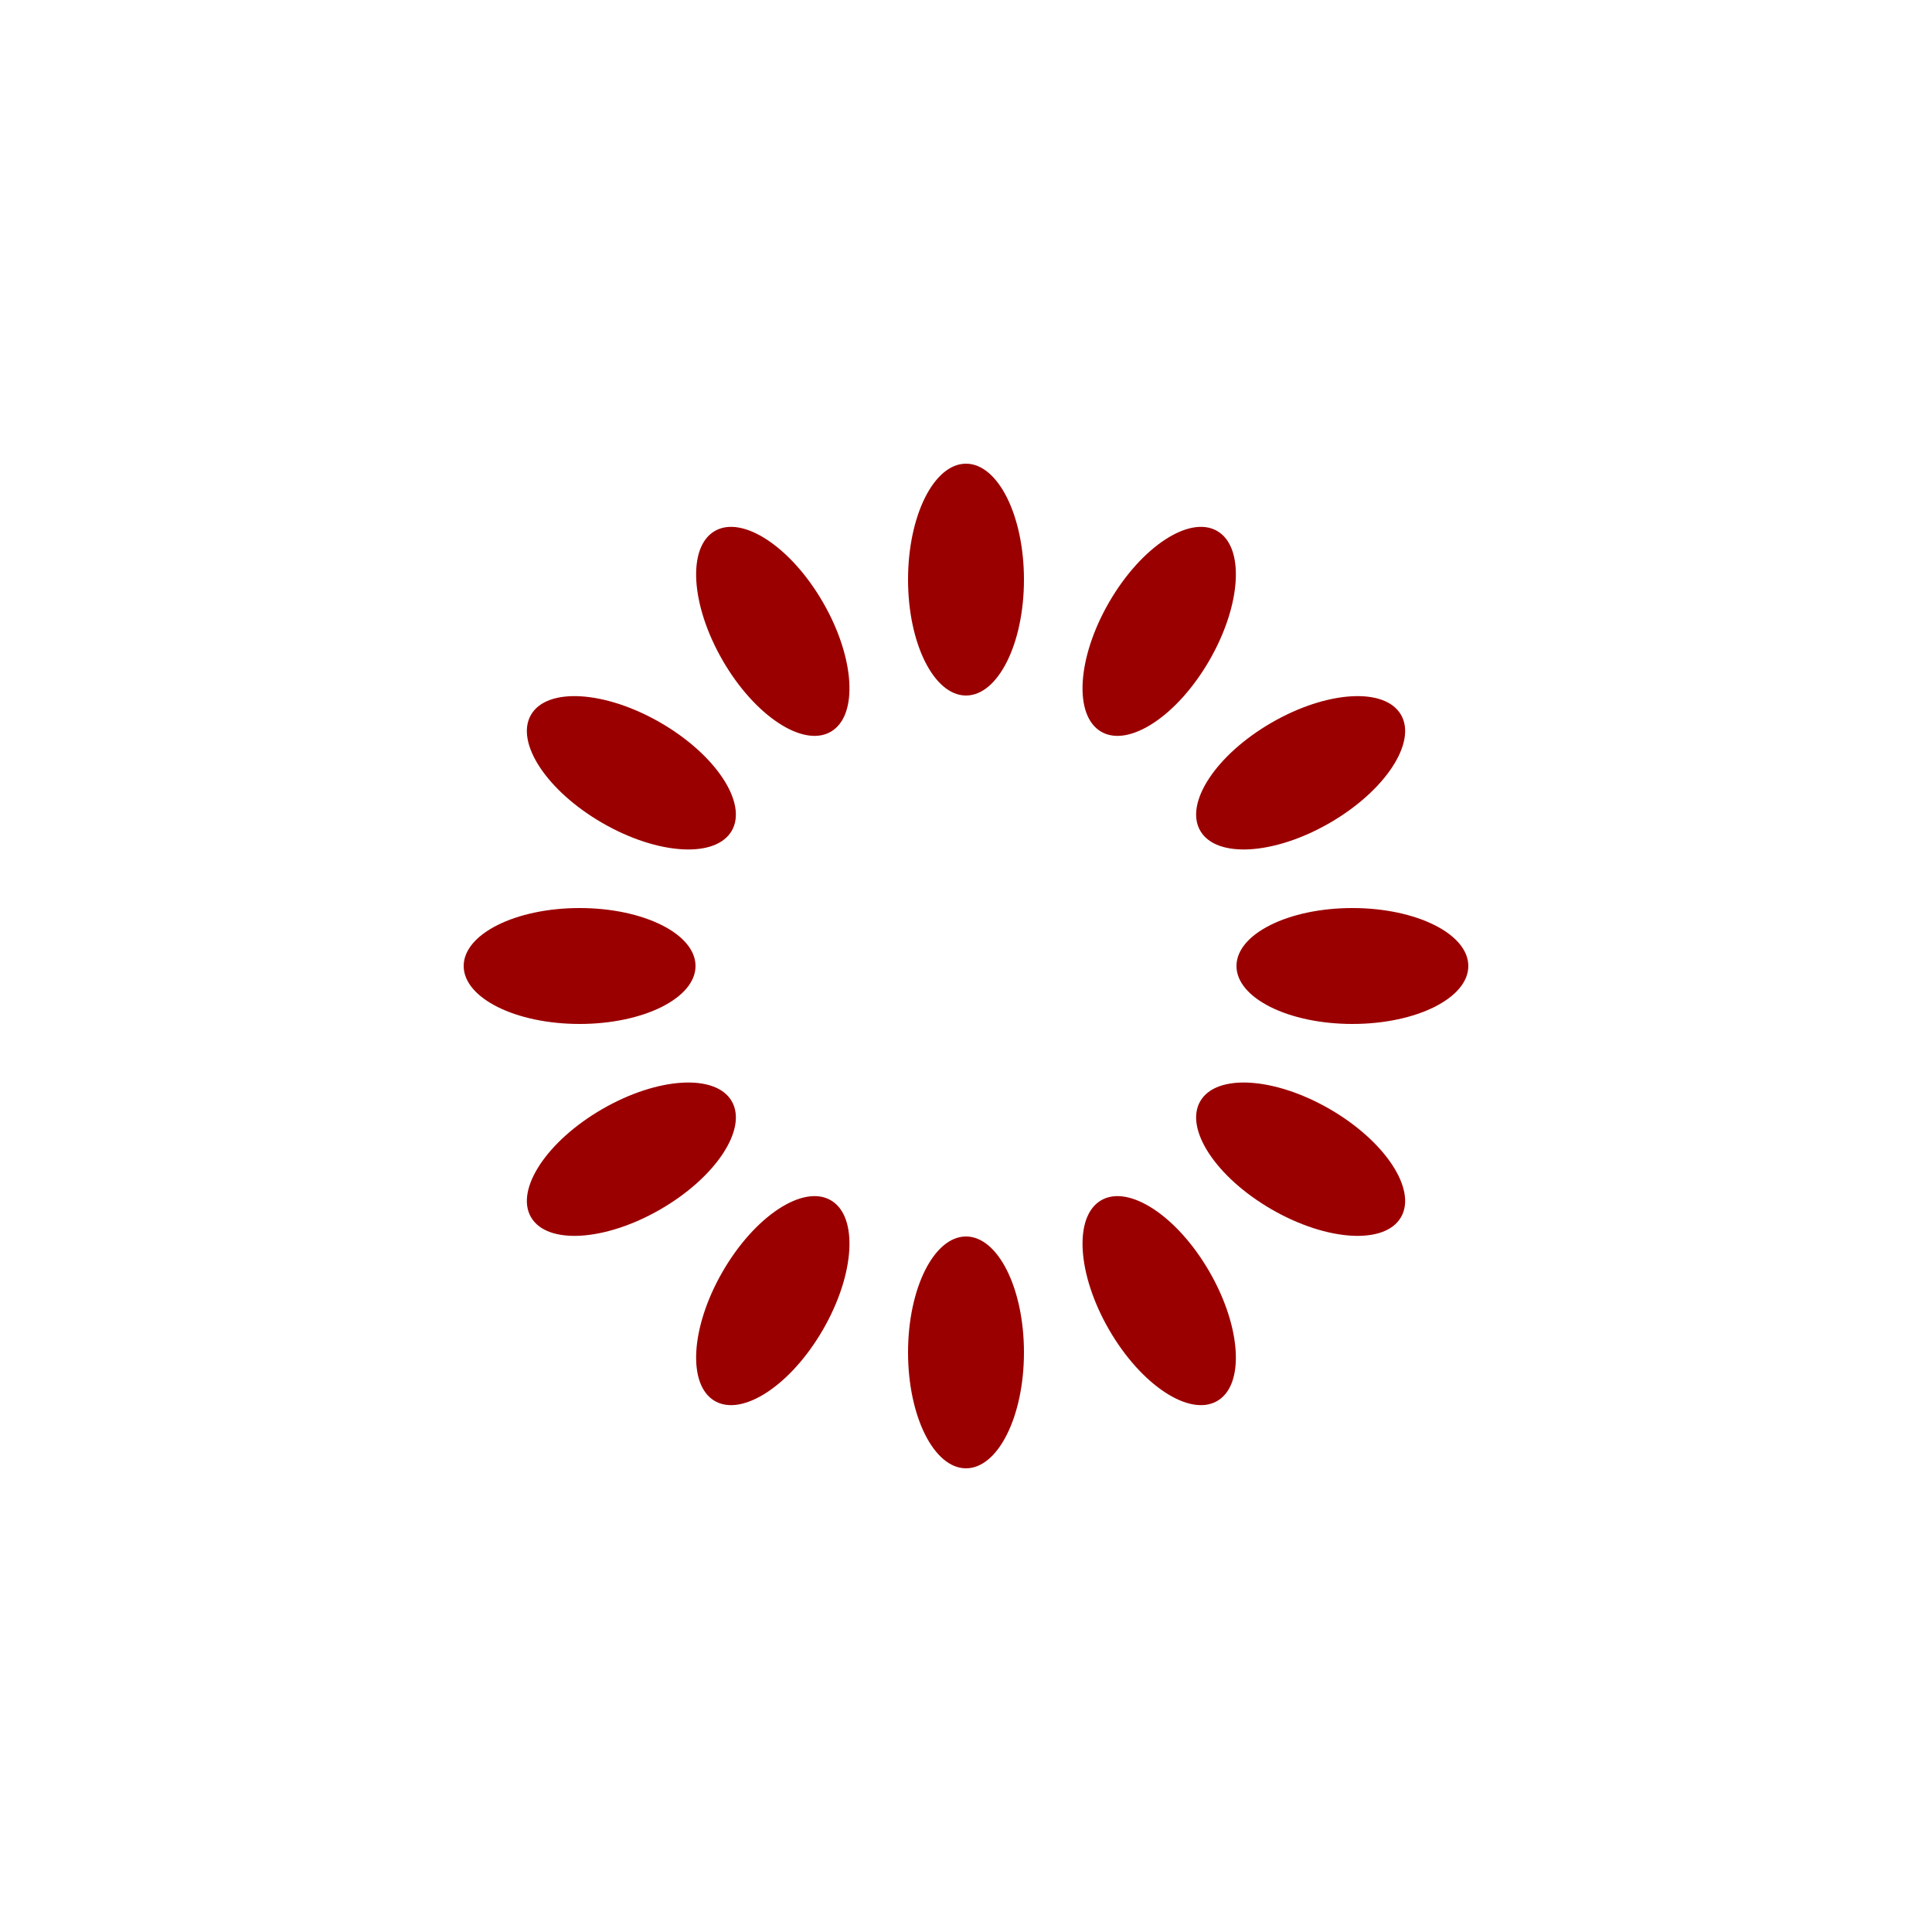
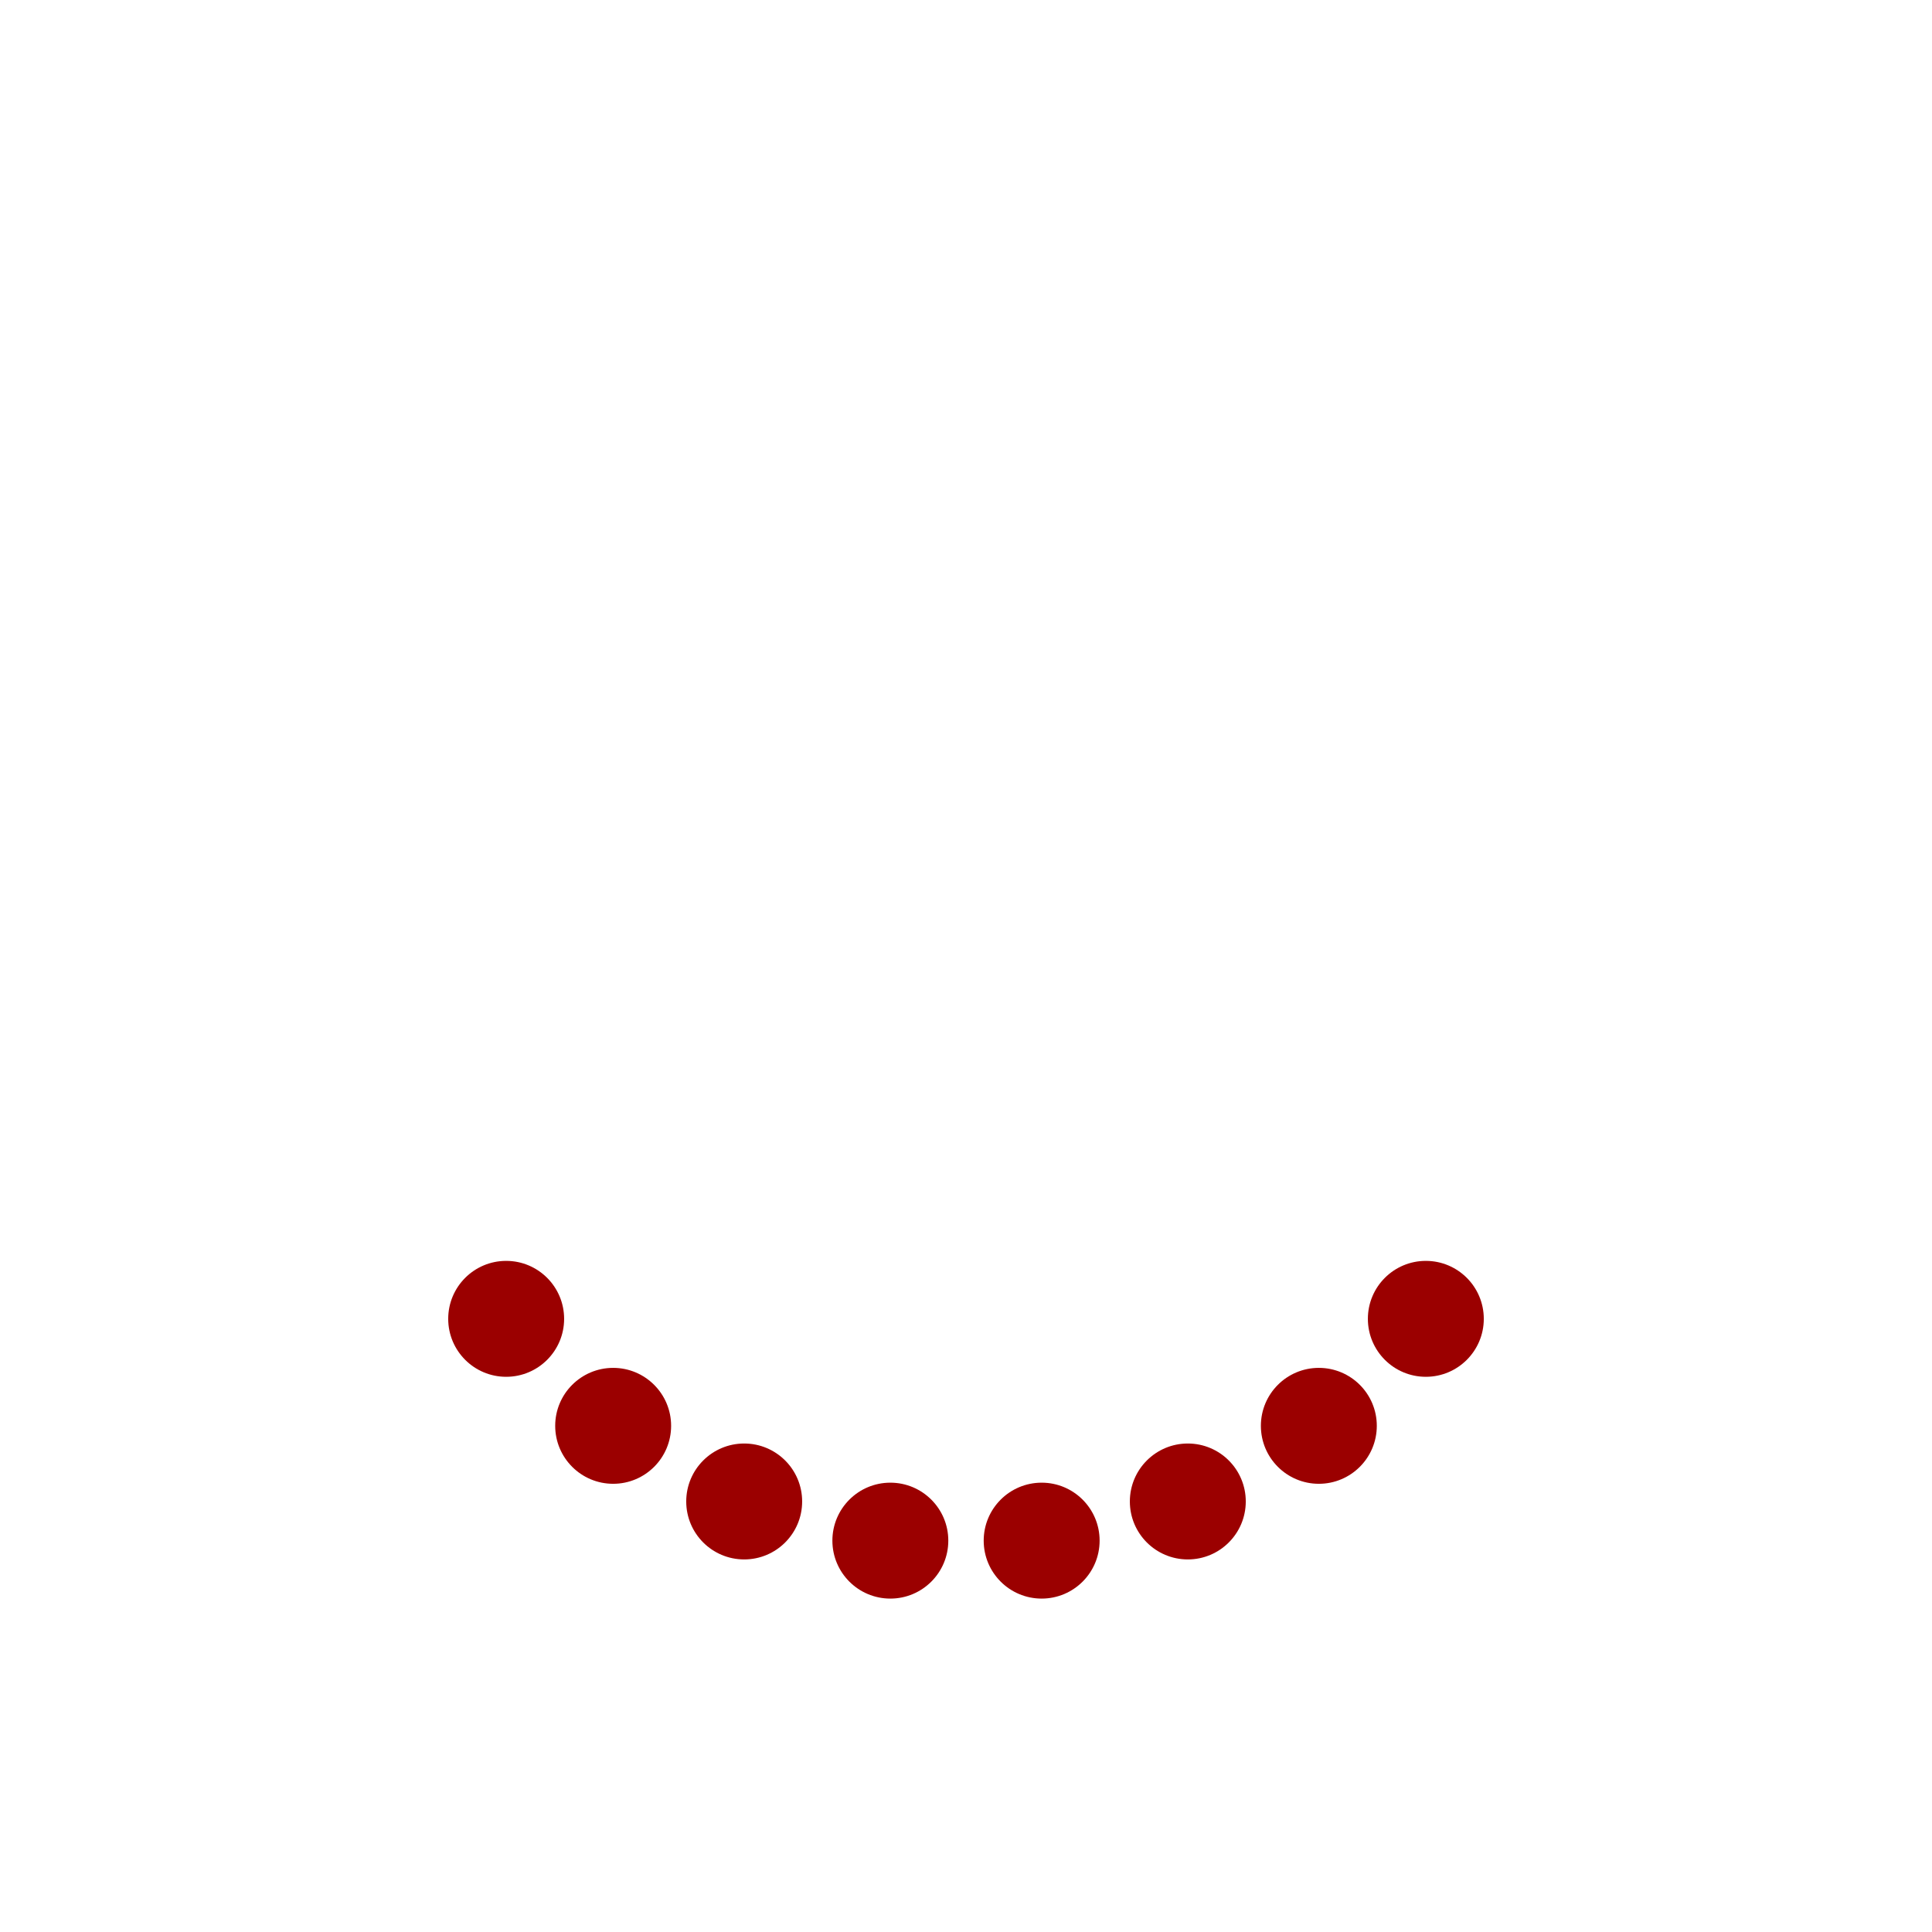
- <svg xmlns="http://www.w3.org/2000/svg" style="margin: auto; background: rgb(255, 255, 255); display: block; shape-rendering: auto;" width="283px" height="283px" viewBox="0 0 100 100" preserveAspectRatio="xMidYMid">
-   <g transform="rotate(0 50 50)">
-     <rect x="47" y="24" rx="3" ry="6" width="6" height="12" fill="#9b0000">
-       <animate attributeName="opacity" values="1;0" keyTimes="0;1" dur="1s" begin="-0.917s" repeatCount="indefinite" />
-     </rect>
-   </g>
-   <g transform="rotate(30 50 50)">
-     <rect x="47" y="24" rx="3" ry="6" width="6" height="12" fill="#9b0000">
-       <animate attributeName="opacity" values="1;0" keyTimes="0;1" dur="1s" begin="-0.833s" repeatCount="indefinite" />
-     </rect>
-   </g>
-   <g transform="rotate(60 50 50)">
-     <rect x="47" y="24" rx="3" ry="6" width="6" height="12" fill="#9b0000">
-       <animate attributeName="opacity" values="1;0" keyTimes="0;1" dur="1s" begin="-0.75s" repeatCount="indefinite" />
-     </rect>
-   </g>
-   <g transform="rotate(90 50 50)">
-     <rect x="47" y="24" rx="3" ry="6" width="6" height="12" fill="#9b0000">
-       <animate attributeName="opacity" values="1;0" keyTimes="0;1" dur="1s" begin="-0.667s" repeatCount="indefinite" />
-     </rect>
-   </g>
-   <g transform="rotate(120 50 50)">
-     <rect x="47" y="24" rx="3" ry="6" width="6" height="12" fill="#9b0000">
-       <animate attributeName="opacity" values="1;0" keyTimes="0;1" dur="1s" begin="-0.583s" repeatCount="indefinite" />
-     </rect>
-   </g>
-   <g transform="rotate(150 50 50)">
-     <rect x="47" y="24" rx="3" ry="6" width="6" height="12" fill="#9b0000">
-       <animate attributeName="opacity" values="1;0" keyTimes="0;1" dur="1s" begin="-0.5s" repeatCount="indefinite" />
-     </rect>
-   </g>
-   <g transform="rotate(180 50 50)">
-     <rect x="47" y="24" rx="3" ry="6" width="6" height="12" fill="#9b0000">
-       <animate attributeName="opacity" values="1;0" keyTimes="0;1" dur="1s" begin="-0.417s" repeatCount="indefinite" />
-     </rect>
-   </g>
-   <g transform="rotate(210 50 50)">
-     <rect x="47" y="24" rx="3" ry="6" width="6" height="12" fill="#9b0000">
-       <animate attributeName="opacity" values="1;0" keyTimes="0;1" dur="1s" begin="-0.333s" repeatCount="indefinite" />
-     </rect>
-   </g>
-   <g transform="rotate(240 50 50)">
-     <rect x="47" y="24" rx="3" ry="6" width="6" height="12" fill="#9b0000">
-       <animate attributeName="opacity" values="1;0" keyTimes="0;1" dur="1s" begin="-0.25s" repeatCount="indefinite" />
-     </rect>
-   </g>
-   <g transform="rotate(270 50 50)">
-     <rect x="47" y="24" rx="3" ry="6" width="6" height="12" fill="#9b0000">
-       <animate attributeName="opacity" values="1;0" keyTimes="0;1" dur="1s" begin="-0.167s" repeatCount="indefinite" />
-     </rect>
-   </g>
-   <g transform="rotate(300 50 50)">
-     <rect x="47" y="24" rx="3" ry="6" width="6" height="12" fill="#9b0000">
-       <animate attributeName="opacity" values="1;0" keyTimes="0;1" dur="1s" begin="-0.083s" repeatCount="indefinite" />
-     </rect>
-   </g>
-   <g transform="rotate(330 50 50)">
-     <rect x="47" y="24" rx="3" ry="6" width="6" height="12" fill="#9b0000">
-       <animate attributeName="opacity" values="1;0" keyTimes="0;1" dur="1s" begin="0s" repeatCount="indefinite" />
-     </rect>
+ <svg xmlns="http://www.w3.org/2000/svg" style="margin: auto; background: none; display: block; shape-rendering: auto;" width="200px" height="200px" viewBox="0 0 100 100" preserveAspectRatio="xMidYMid">
+   <g>
+     <circle cx="73.801" cy="68.263" fill="#9B0000" r="3">
+       <animateTransform attributeName="transform" type="rotate" calcMode="spline" values="0 50 50;360 50 50" times="0;1" keySplines="0.5 0 0.5 1" repeatCount="indefinite" dur="1.493s" begin="0s" />
+     </circle>
+     <circle cx="68.263" cy="73.801" fill="#9B0000" r="3">
+       <animateTransform attributeName="transform" type="rotate" calcMode="spline" values="0 50 50;360 50 50" times="0;1" keySplines="0.5 0 0.5 1" repeatCount="indefinite" dur="1.493s" begin="-0.062s" />
+     </circle>
+     <circle cx="61.481" cy="77.716" fill="#9B0000" r="3">
+       <animateTransform attributeName="transform" type="rotate" calcMode="spline" values="0 50 50;360 50 50" times="0;1" keySplines="0.5 0 0.5 1" repeatCount="indefinite" dur="1.493s" begin="-0.125s" />
+     </circle>
+     <circle cx="53.916" cy="79.743" fill="#9B0000" r="3">
+       <animateTransform attributeName="transform" type="rotate" calcMode="spline" values="0 50 50;360 50 50" times="0;1" keySplines="0.5 0 0.5 1" repeatCount="indefinite" dur="1.493s" begin="-0.187s" />
+     </circle>
+     <circle cx="46.084" cy="79.743" fill="#9B0000" r="3">
+       <animateTransform attributeName="transform" type="rotate" calcMode="spline" values="0 50 50;360 50 50" times="0;1" keySplines="0.5 0 0.5 1" repeatCount="indefinite" dur="1.493s" begin="-0.25s" />
+     </circle>
+     <circle cx="38.519" cy="77.716" fill="#9B0000" r="3">
+       <animateTransform attributeName="transform" type="rotate" calcMode="spline" values="0 50 50;360 50 50" times="0;1" keySplines="0.5 0 0.5 1" repeatCount="indefinite" dur="1.493s" begin="-0.312s" />
+     </circle>
+     <circle cx="31.737" cy="73.801" fill="#9B0000" r="3">
+       <animateTransform attributeName="transform" type="rotate" calcMode="spline" values="0 50 50;360 50 50" times="0;1" keySplines="0.5 0 0.5 1" repeatCount="indefinite" dur="1.493s" begin="-0.375s" />
+     </circle>
+     <circle cx="26.199" cy="68.263" fill="#9B0000" r="3">
+       <animateTransform attributeName="transform" type="rotate" calcMode="spline" values="0 50 50;360 50 50" times="0;1" keySplines="0.5 0 0.5 1" repeatCount="indefinite" dur="1.493s" begin="-0.437s" />
+     </circle>
+     <animateTransform attributeName="transform" type="rotate" calcMode="spline" values="0 50 50;0 50 50" times="0;1" keySplines="0.5 0 0.5 1" repeatCount="indefinite" dur="1.493s" />
  </g>
</svg>
